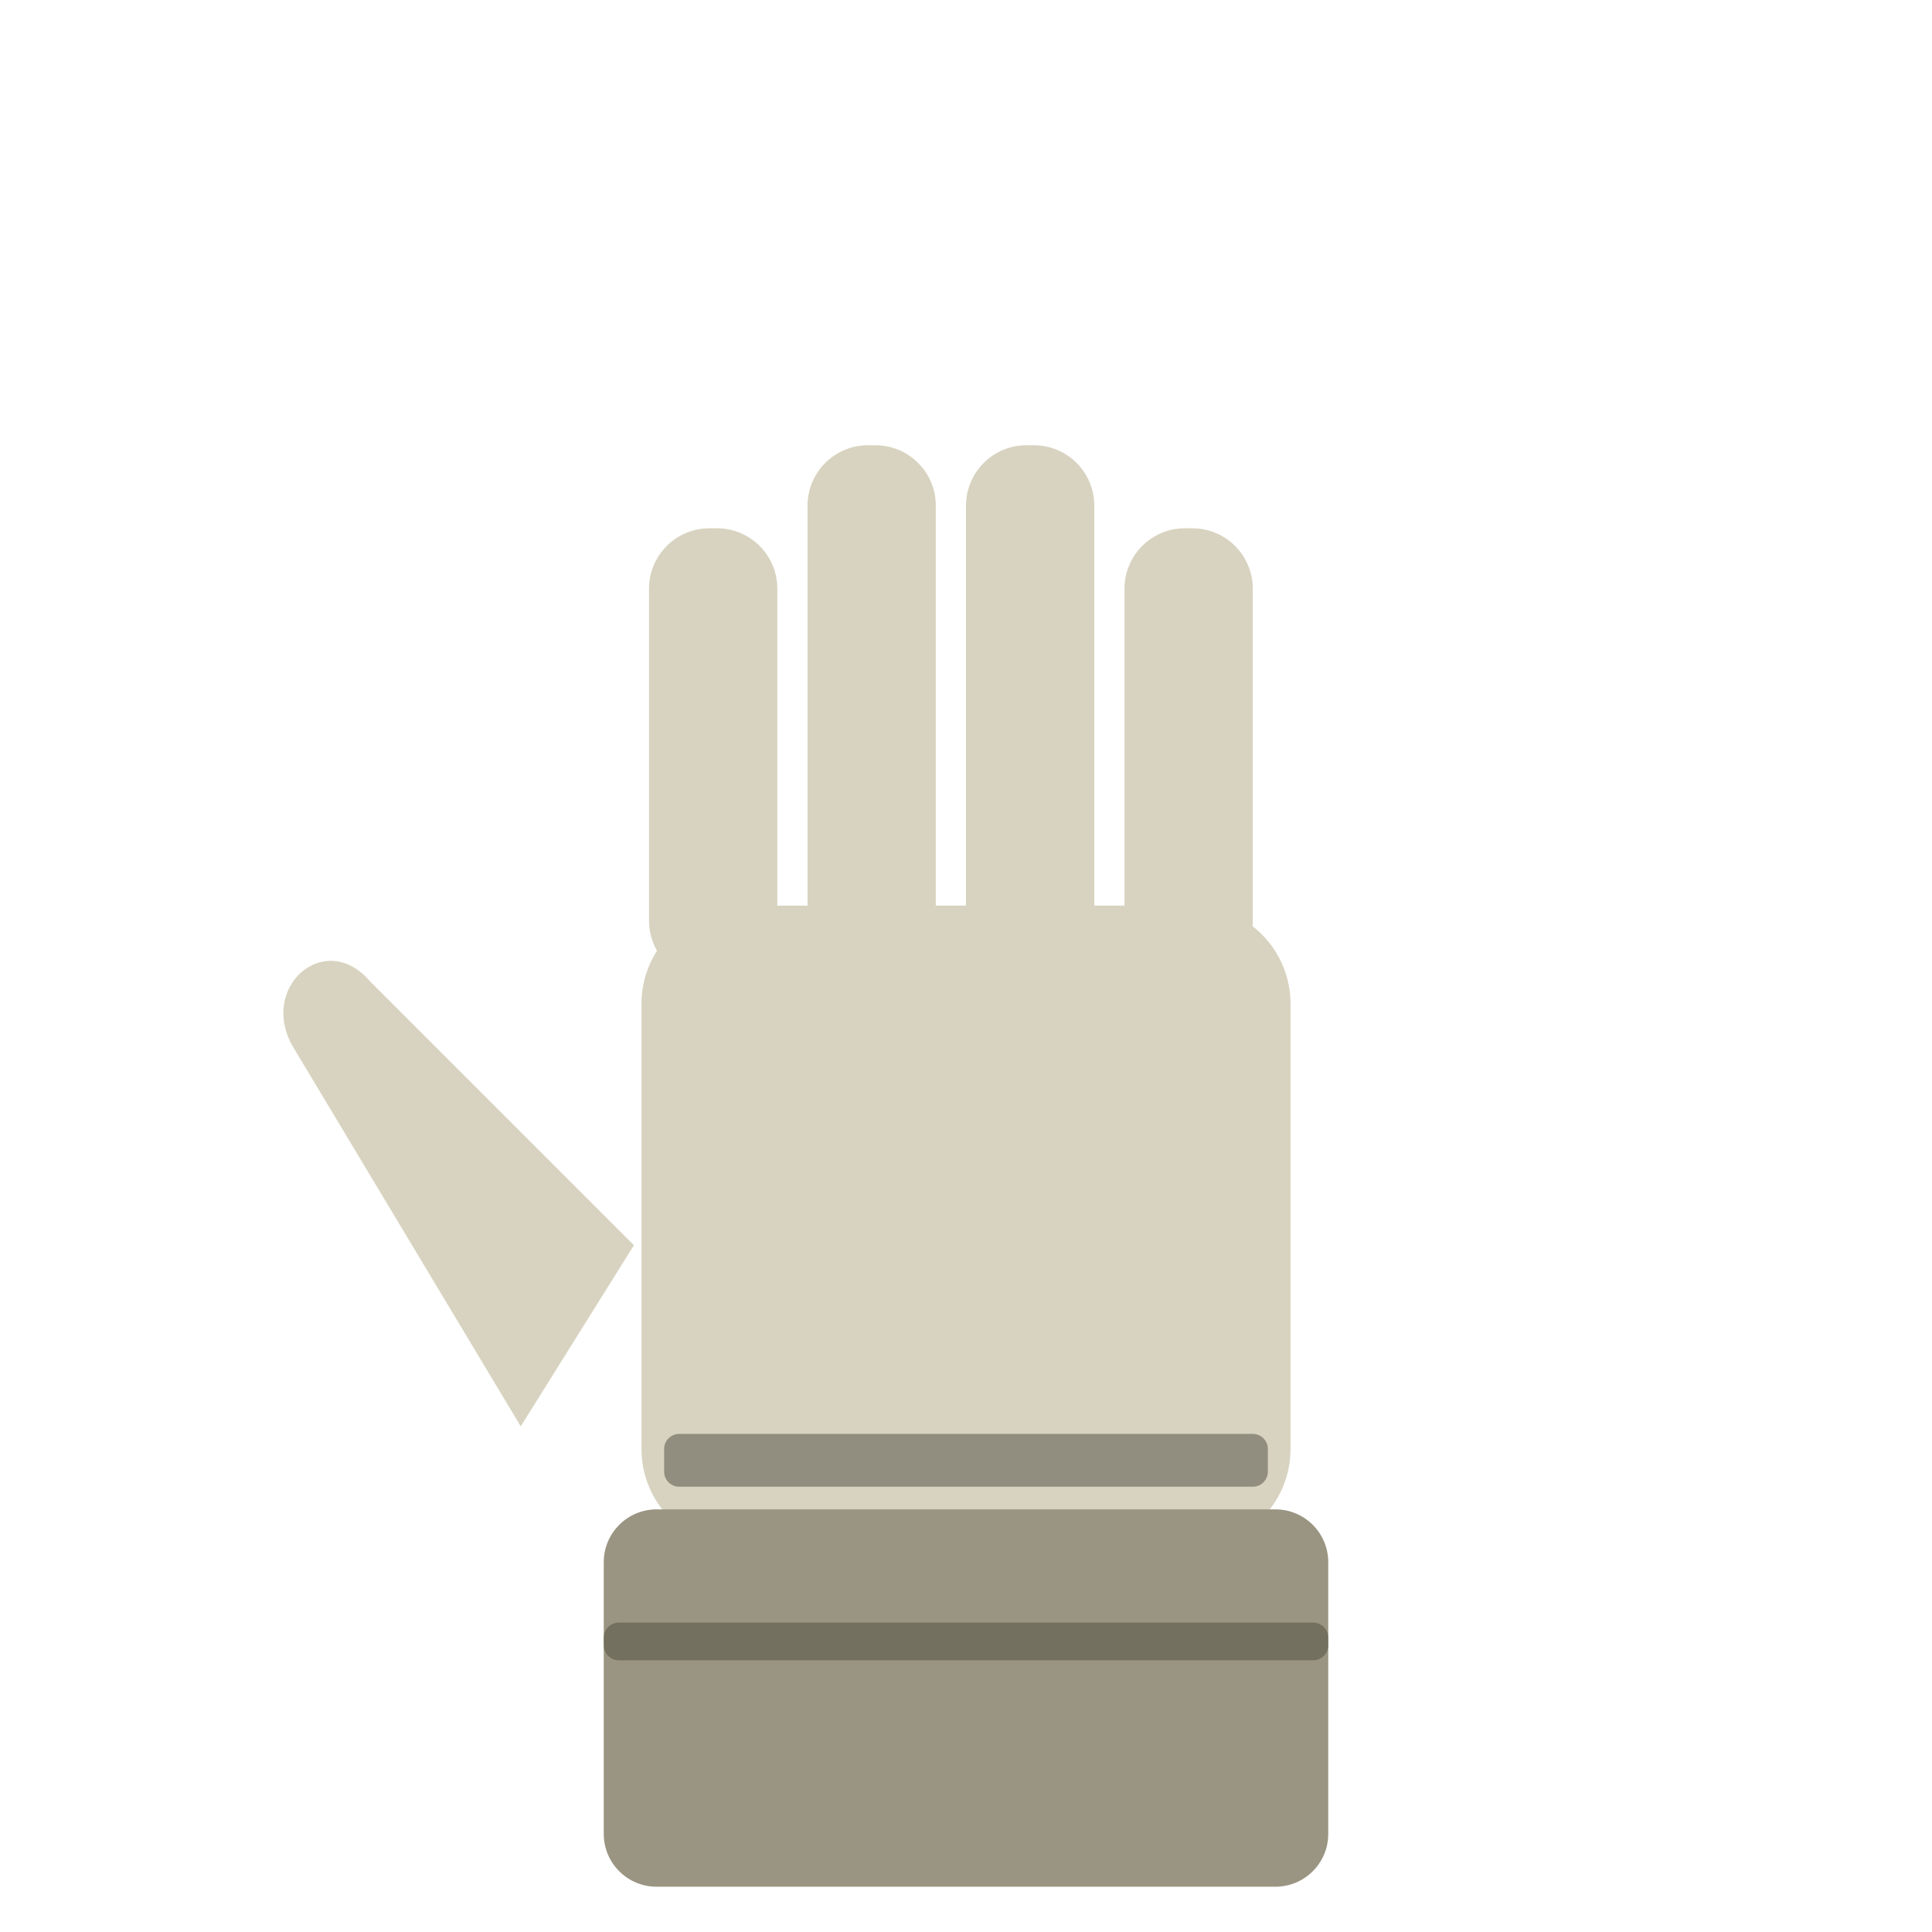
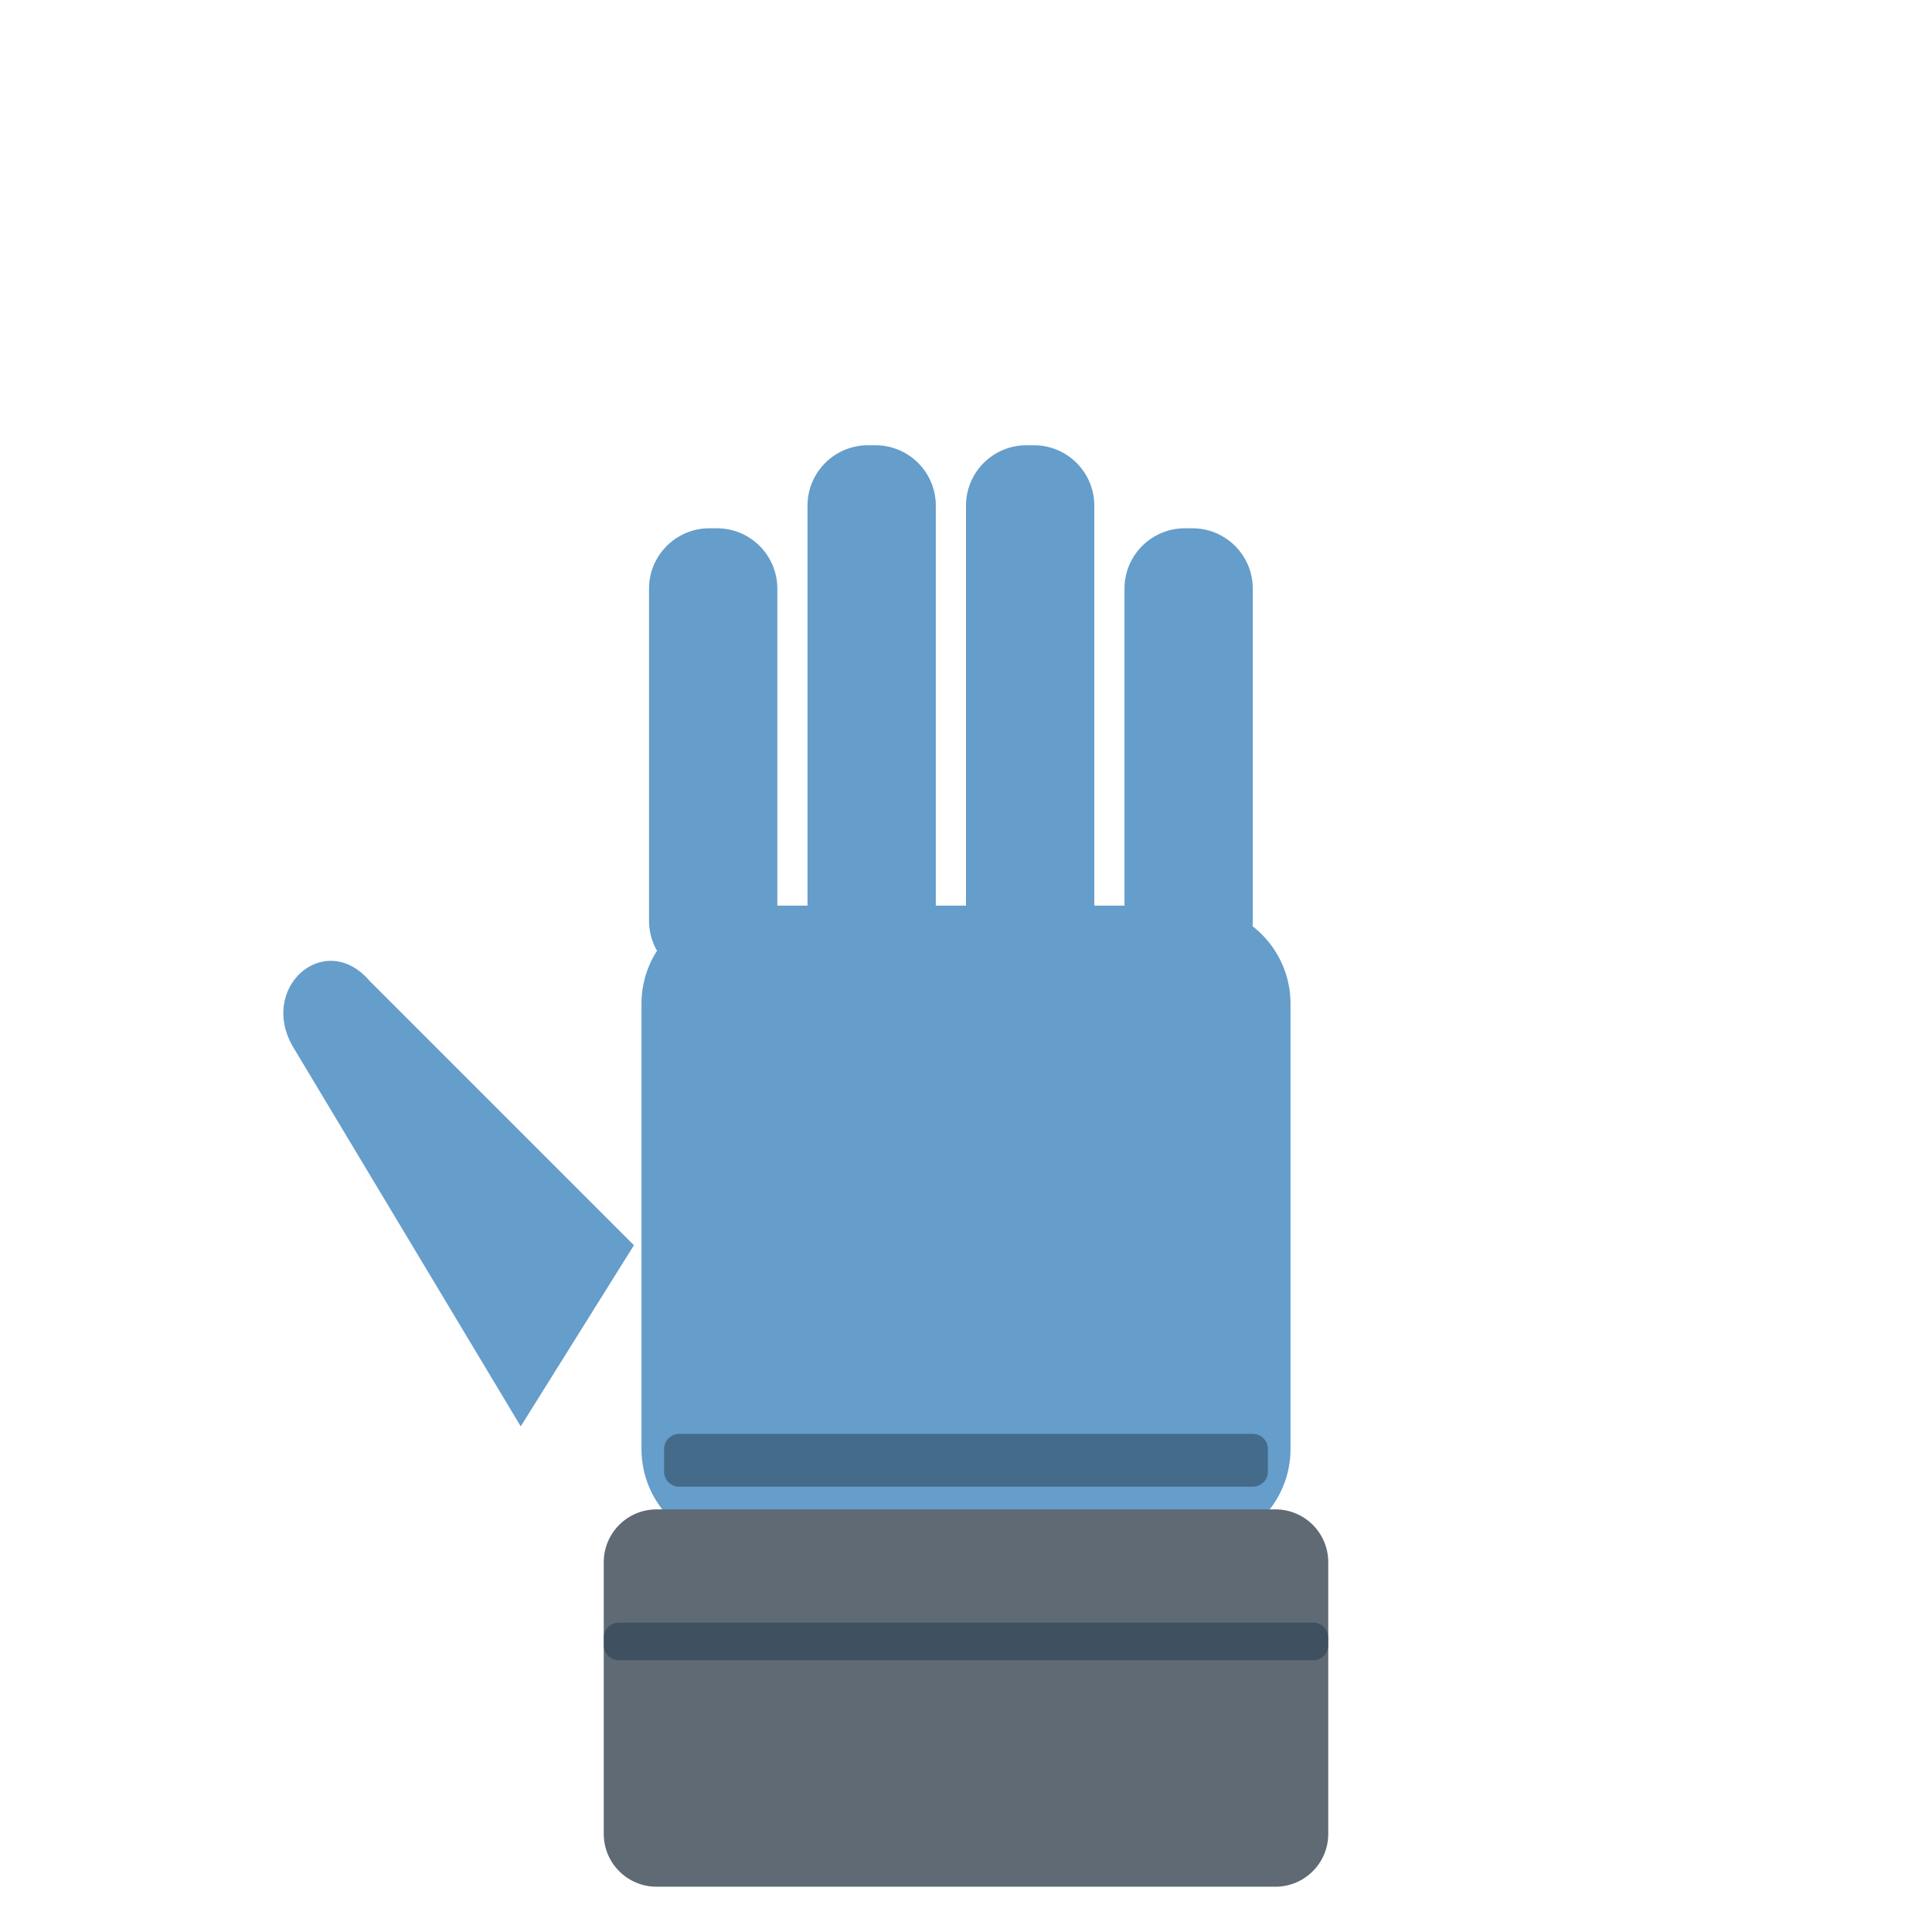
<svg xmlns="http://www.w3.org/2000/svg" viewBox="0 0 512 512">
-   <rect fill="#d8d3c0" x="170" y="240" width="172" height="170" rx="26" />
-   <rect fill="#d8d3c0" x="172" y="140" width="34" height="120" rx="16" />
-   <rect fill="#d8d3c0" x="214" y="118" width="34" height="140" rx="16" />
-   <rect fill="#d8d3c0" x="256" y="118" width="34" height="140" rx="16" />
-   <rect fill="#d8d3c0" x="298" y="140" width="34" height="120" rx="16" />
-   <path fill="#d8d3c0" d="M168 330l-70-70c-12-14-30 2-20 18l60 100z" />
-   <rect fill="#9a9582" x="160" y="400" width="192" height="100" rx="14" />
-   <rect fill="#5a5648" x="160" y="430" width="192" height="10" rx="4" opacity="0.6" />
-   <rect fill="#5a5648" x="176" y="380" width="160" height="14" rx="4" opacity="0.55" />
+   <rect fill="#659dcb" x="170" y="240" width="172" height="170" rx="26" />
+   <rect fill="#659dcb" x="172" y="140" width="34" height="120" rx="16" />
+   <rect fill="#659dcb" x="214" y="118" width="34" height="140" rx="16" />
+   <rect fill="#659dcb" x="256" y="118" width="34" height="140" rx="16" />
+   <rect fill="#659dcb" x="298" y="140" width="34" height="120" rx="16" />
+   <path fill="#659dcb" d="M168 330l-70-70c-12-14-30 2-20 18l60 100z" />
+   <rect fill="#5f6a74" x="160" y="400" width="192" height="100" rx="14" />
+   <rect fill="#2a4155" x="160" y="430" width="192" height="10" rx="4" opacity="0.6" />
+   <rect fill="#2a4155" x="176" y="380" width="160" height="14" rx="4" opacity="0.55" />
</svg>
